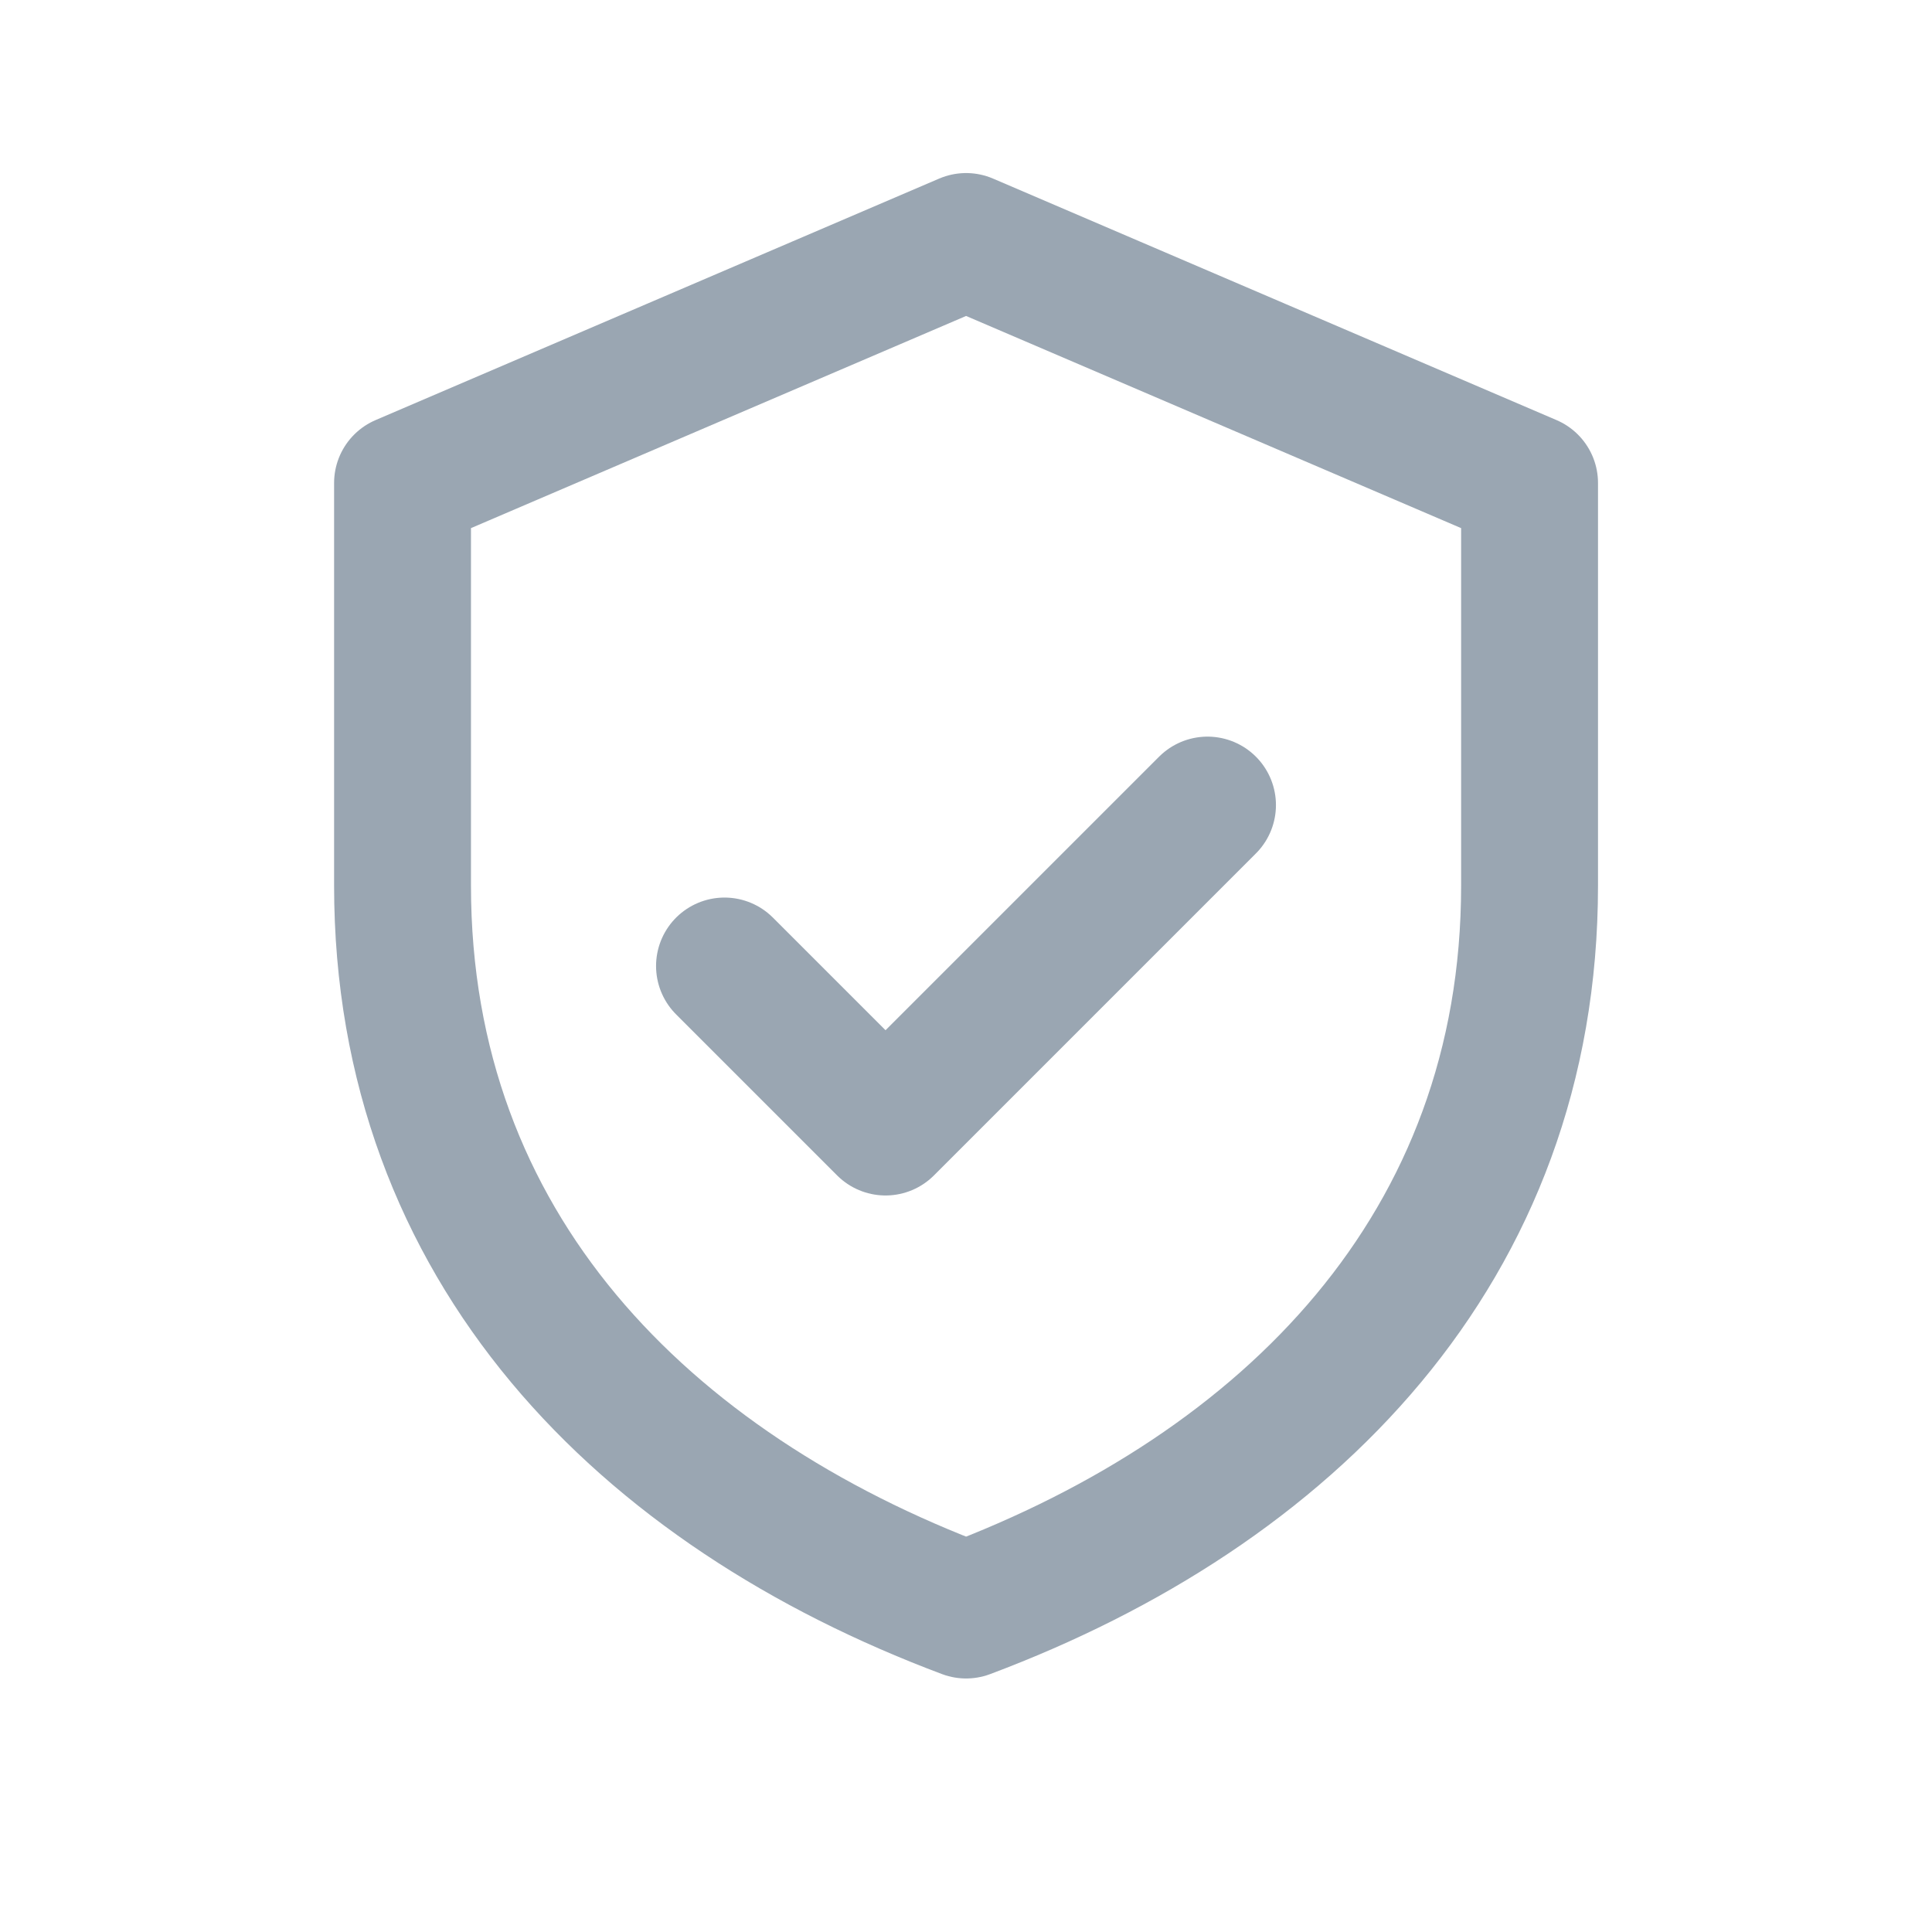
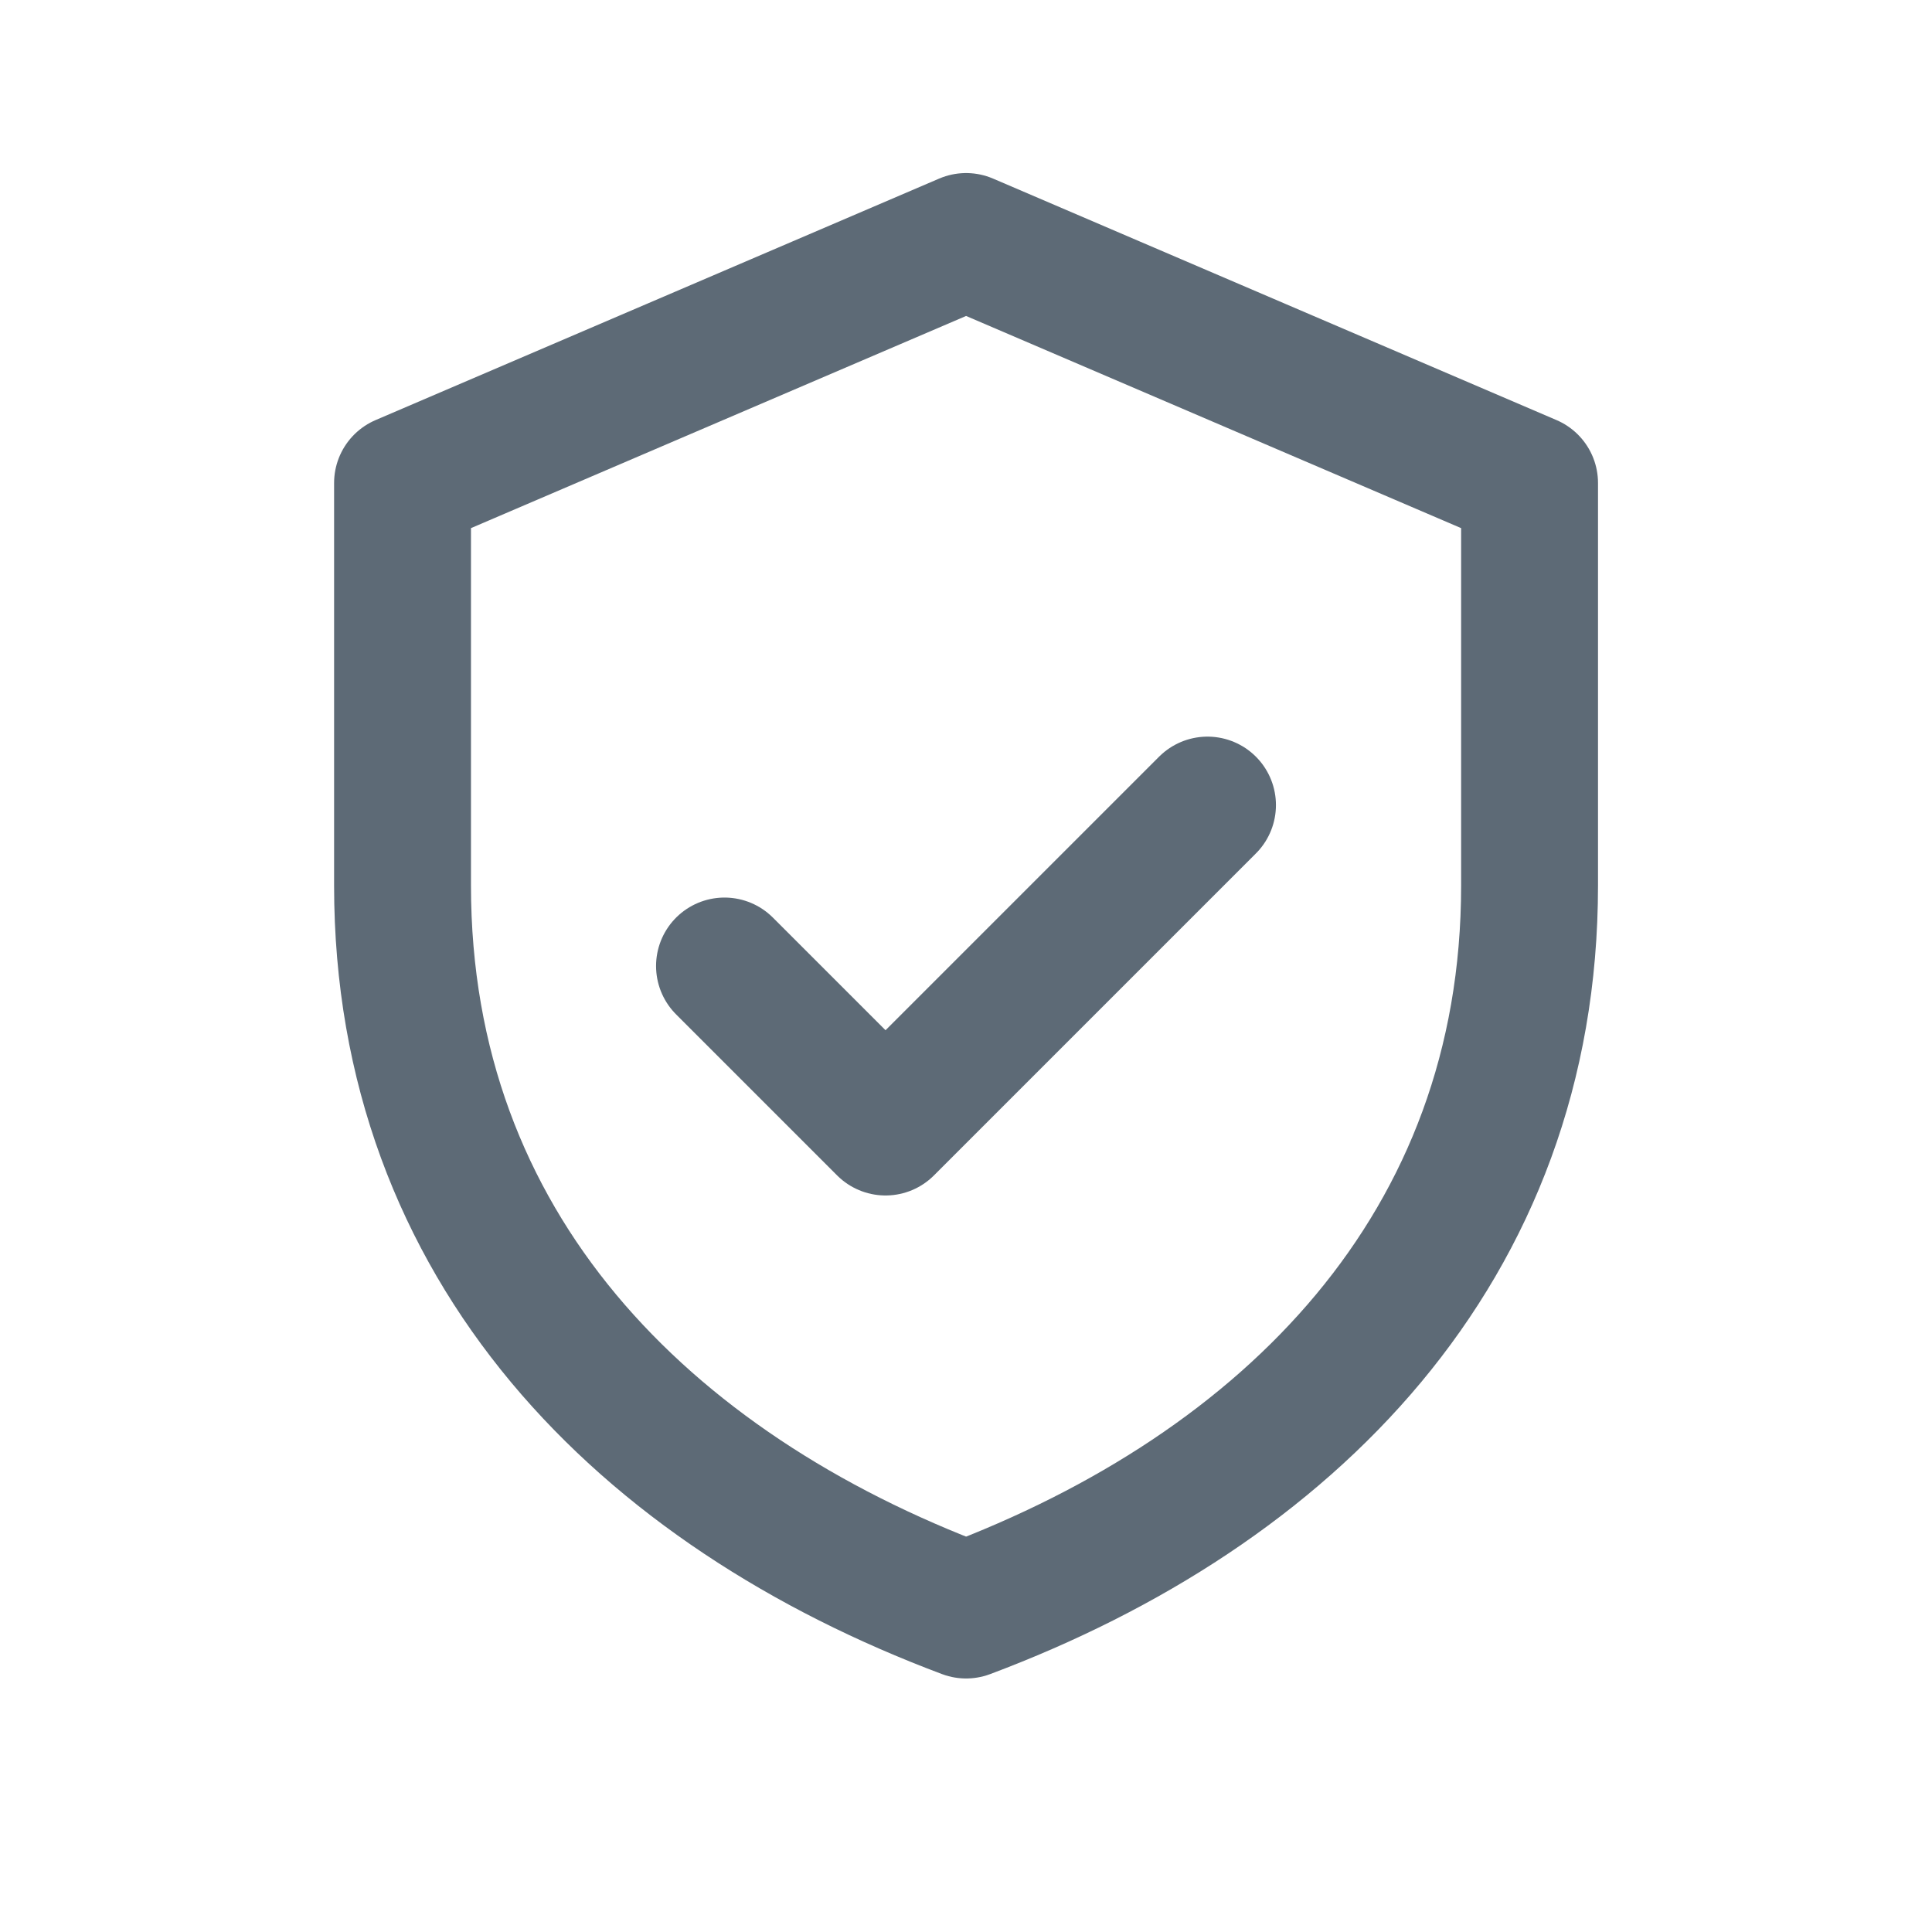
<svg xmlns="http://www.w3.org/2000/svg" preserveAspectRatio="none" overflow="visible" style="display: block;" width="20" height="20" viewBox="0 0 20 20" fill="none">
  <g id="IconShield">
-     <path id="Vector" d="M10.001 2.5L15.834 5V9.167C15.834 12.917 13.334 15.417 10.001 16.667C6.667 15.417 4.167 12.917 4.167 9.167V5L10.001 2.5Z" stroke="#9AA6B2" stroke-width="1.417" stroke-linecap="round" stroke-linejoin="round" />
-     <path id="Vector_2" d="M7.5 10L9.167 11.667L12.5 8.334" stroke="#9AA6B2" stroke-width="1.417" stroke-linecap="round" stroke-linejoin="round" />
+     <path id="Vector" d="M10.001 2.5L15.834 5V9.167C15.834 12.917 13.334 15.417 10.001 16.667C6.667 15.417 4.167 12.917 4.167 9.167V5L10.001 2.5Z" stroke="#5D6A76" stroke-width="1.417" stroke-linecap="round" stroke-linejoin="round" />
+     <path id="Vector_2" d="M7.5 10L9.167 11.667L12.5 8.334" stroke="#5D6A76" stroke-width="1.417" stroke-linecap="round" stroke-linejoin="round" />
  </g>
</svg>
